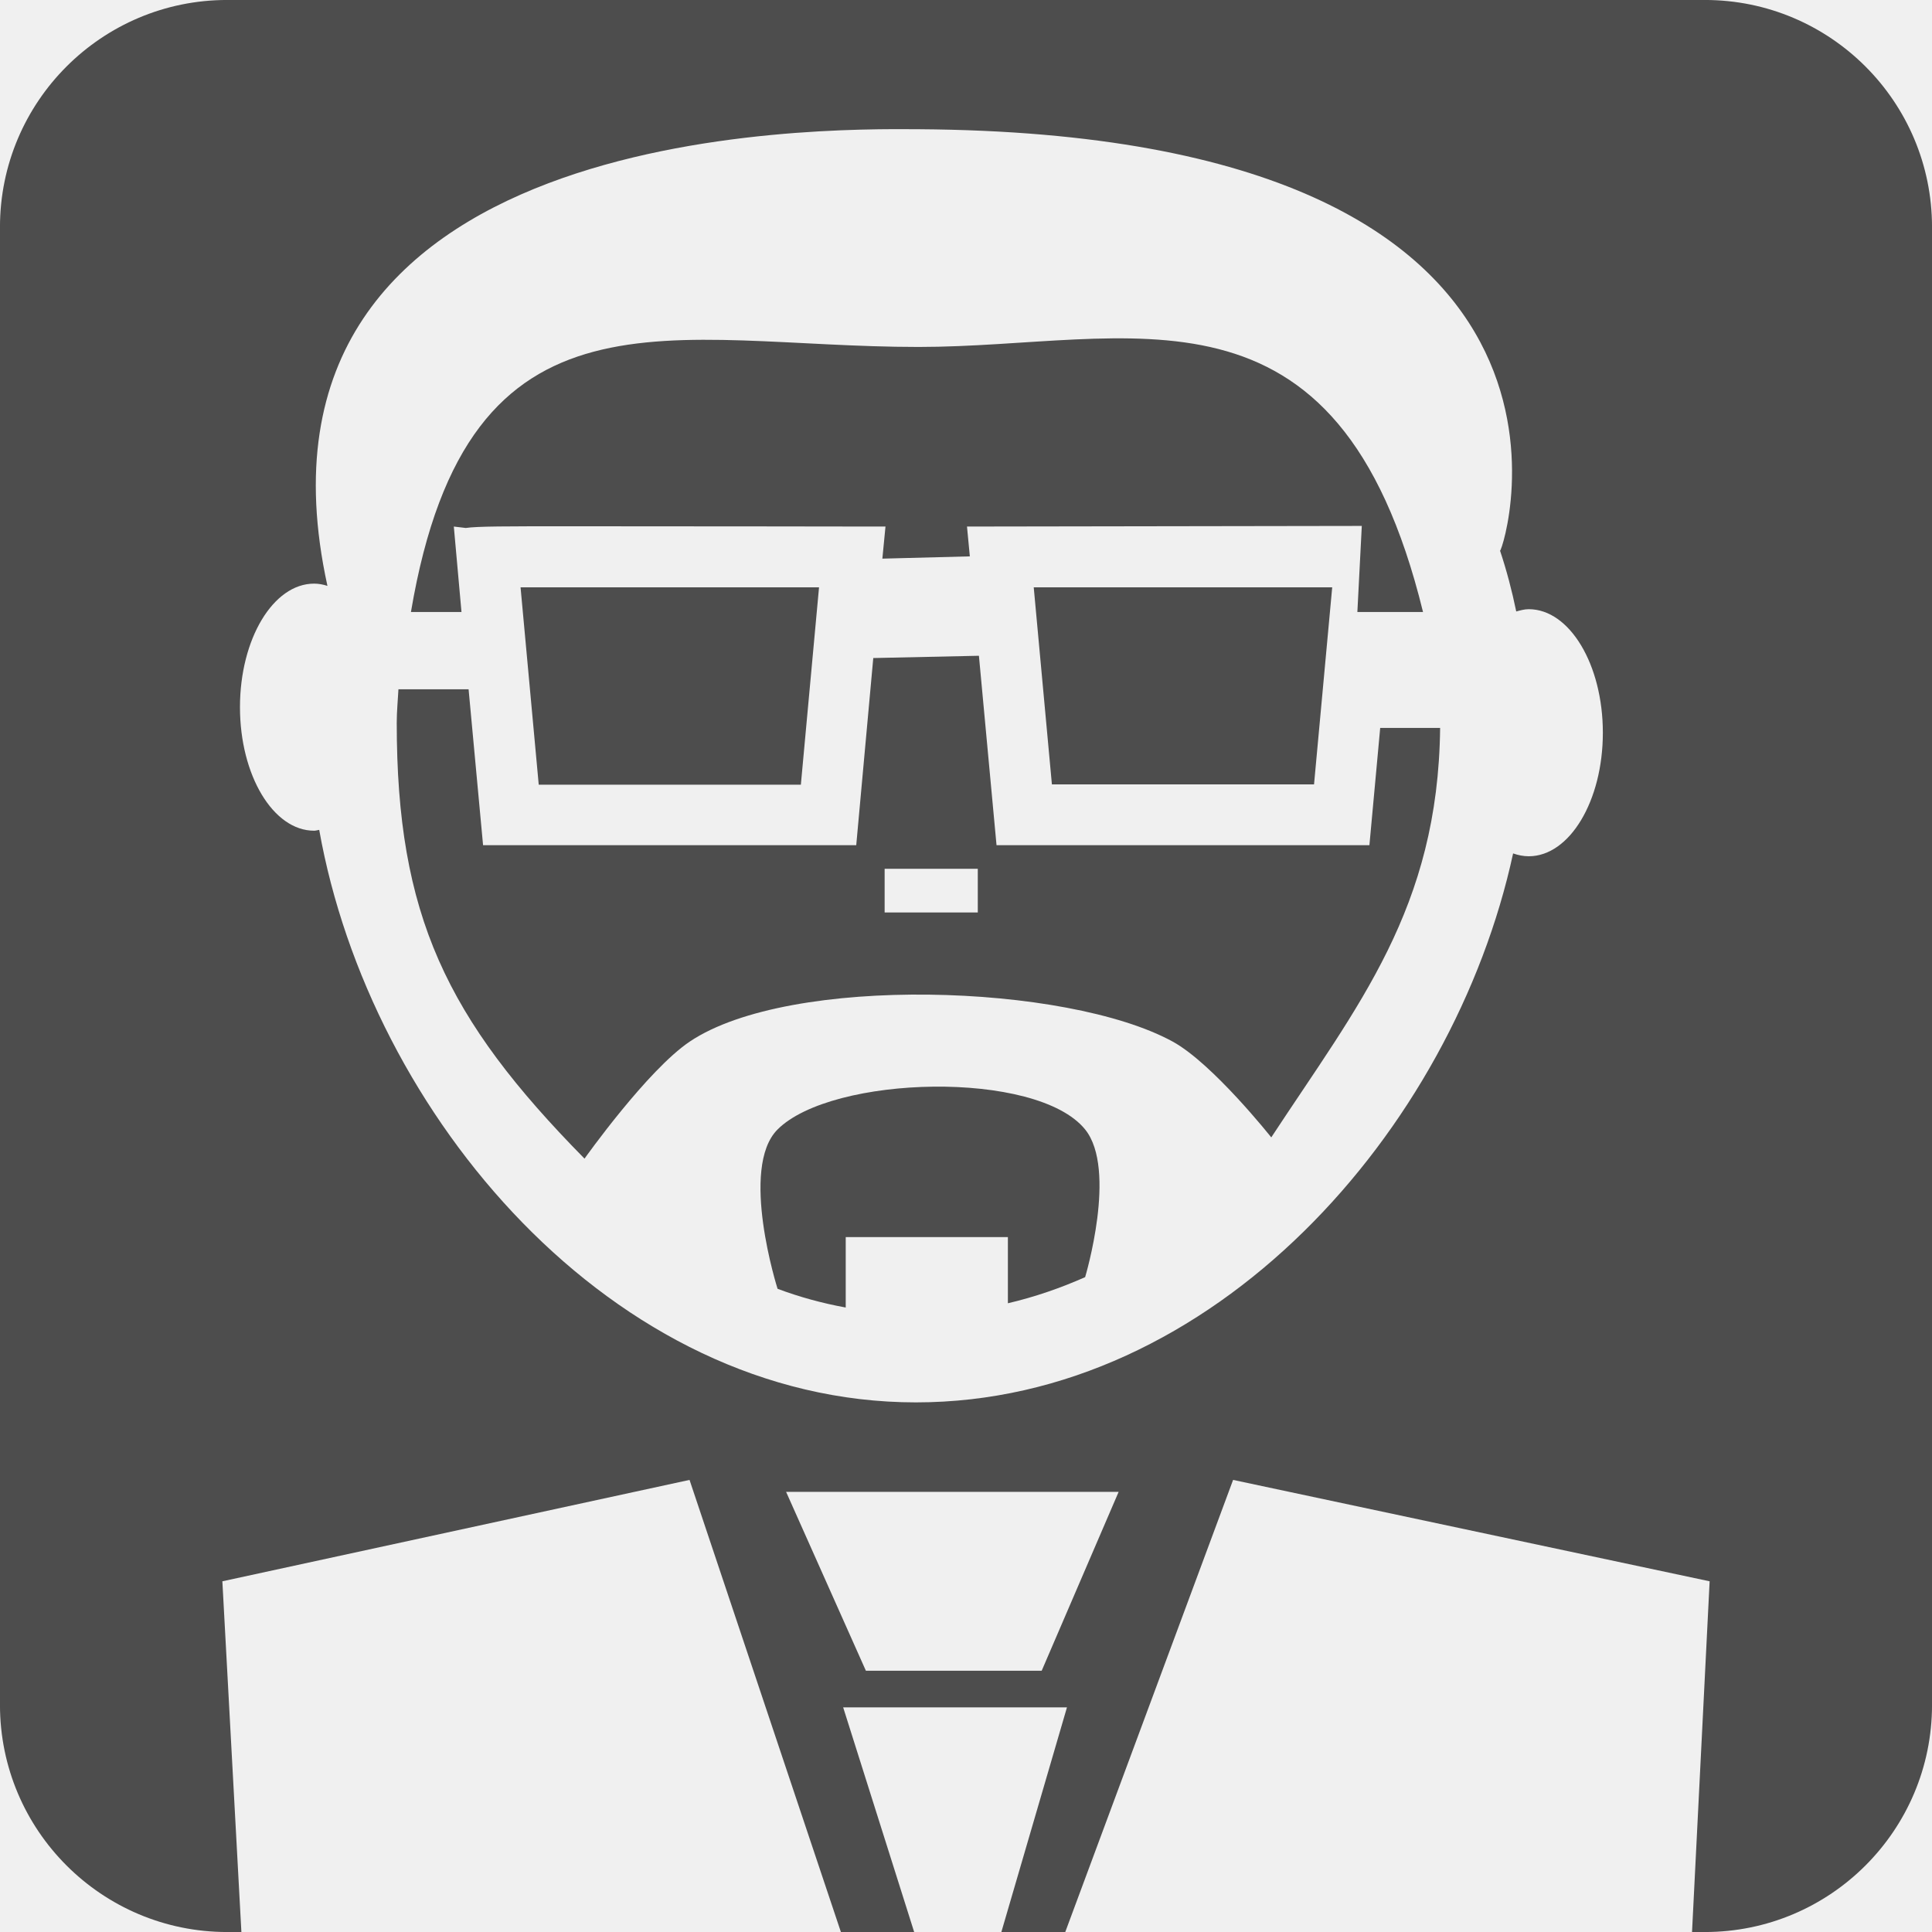
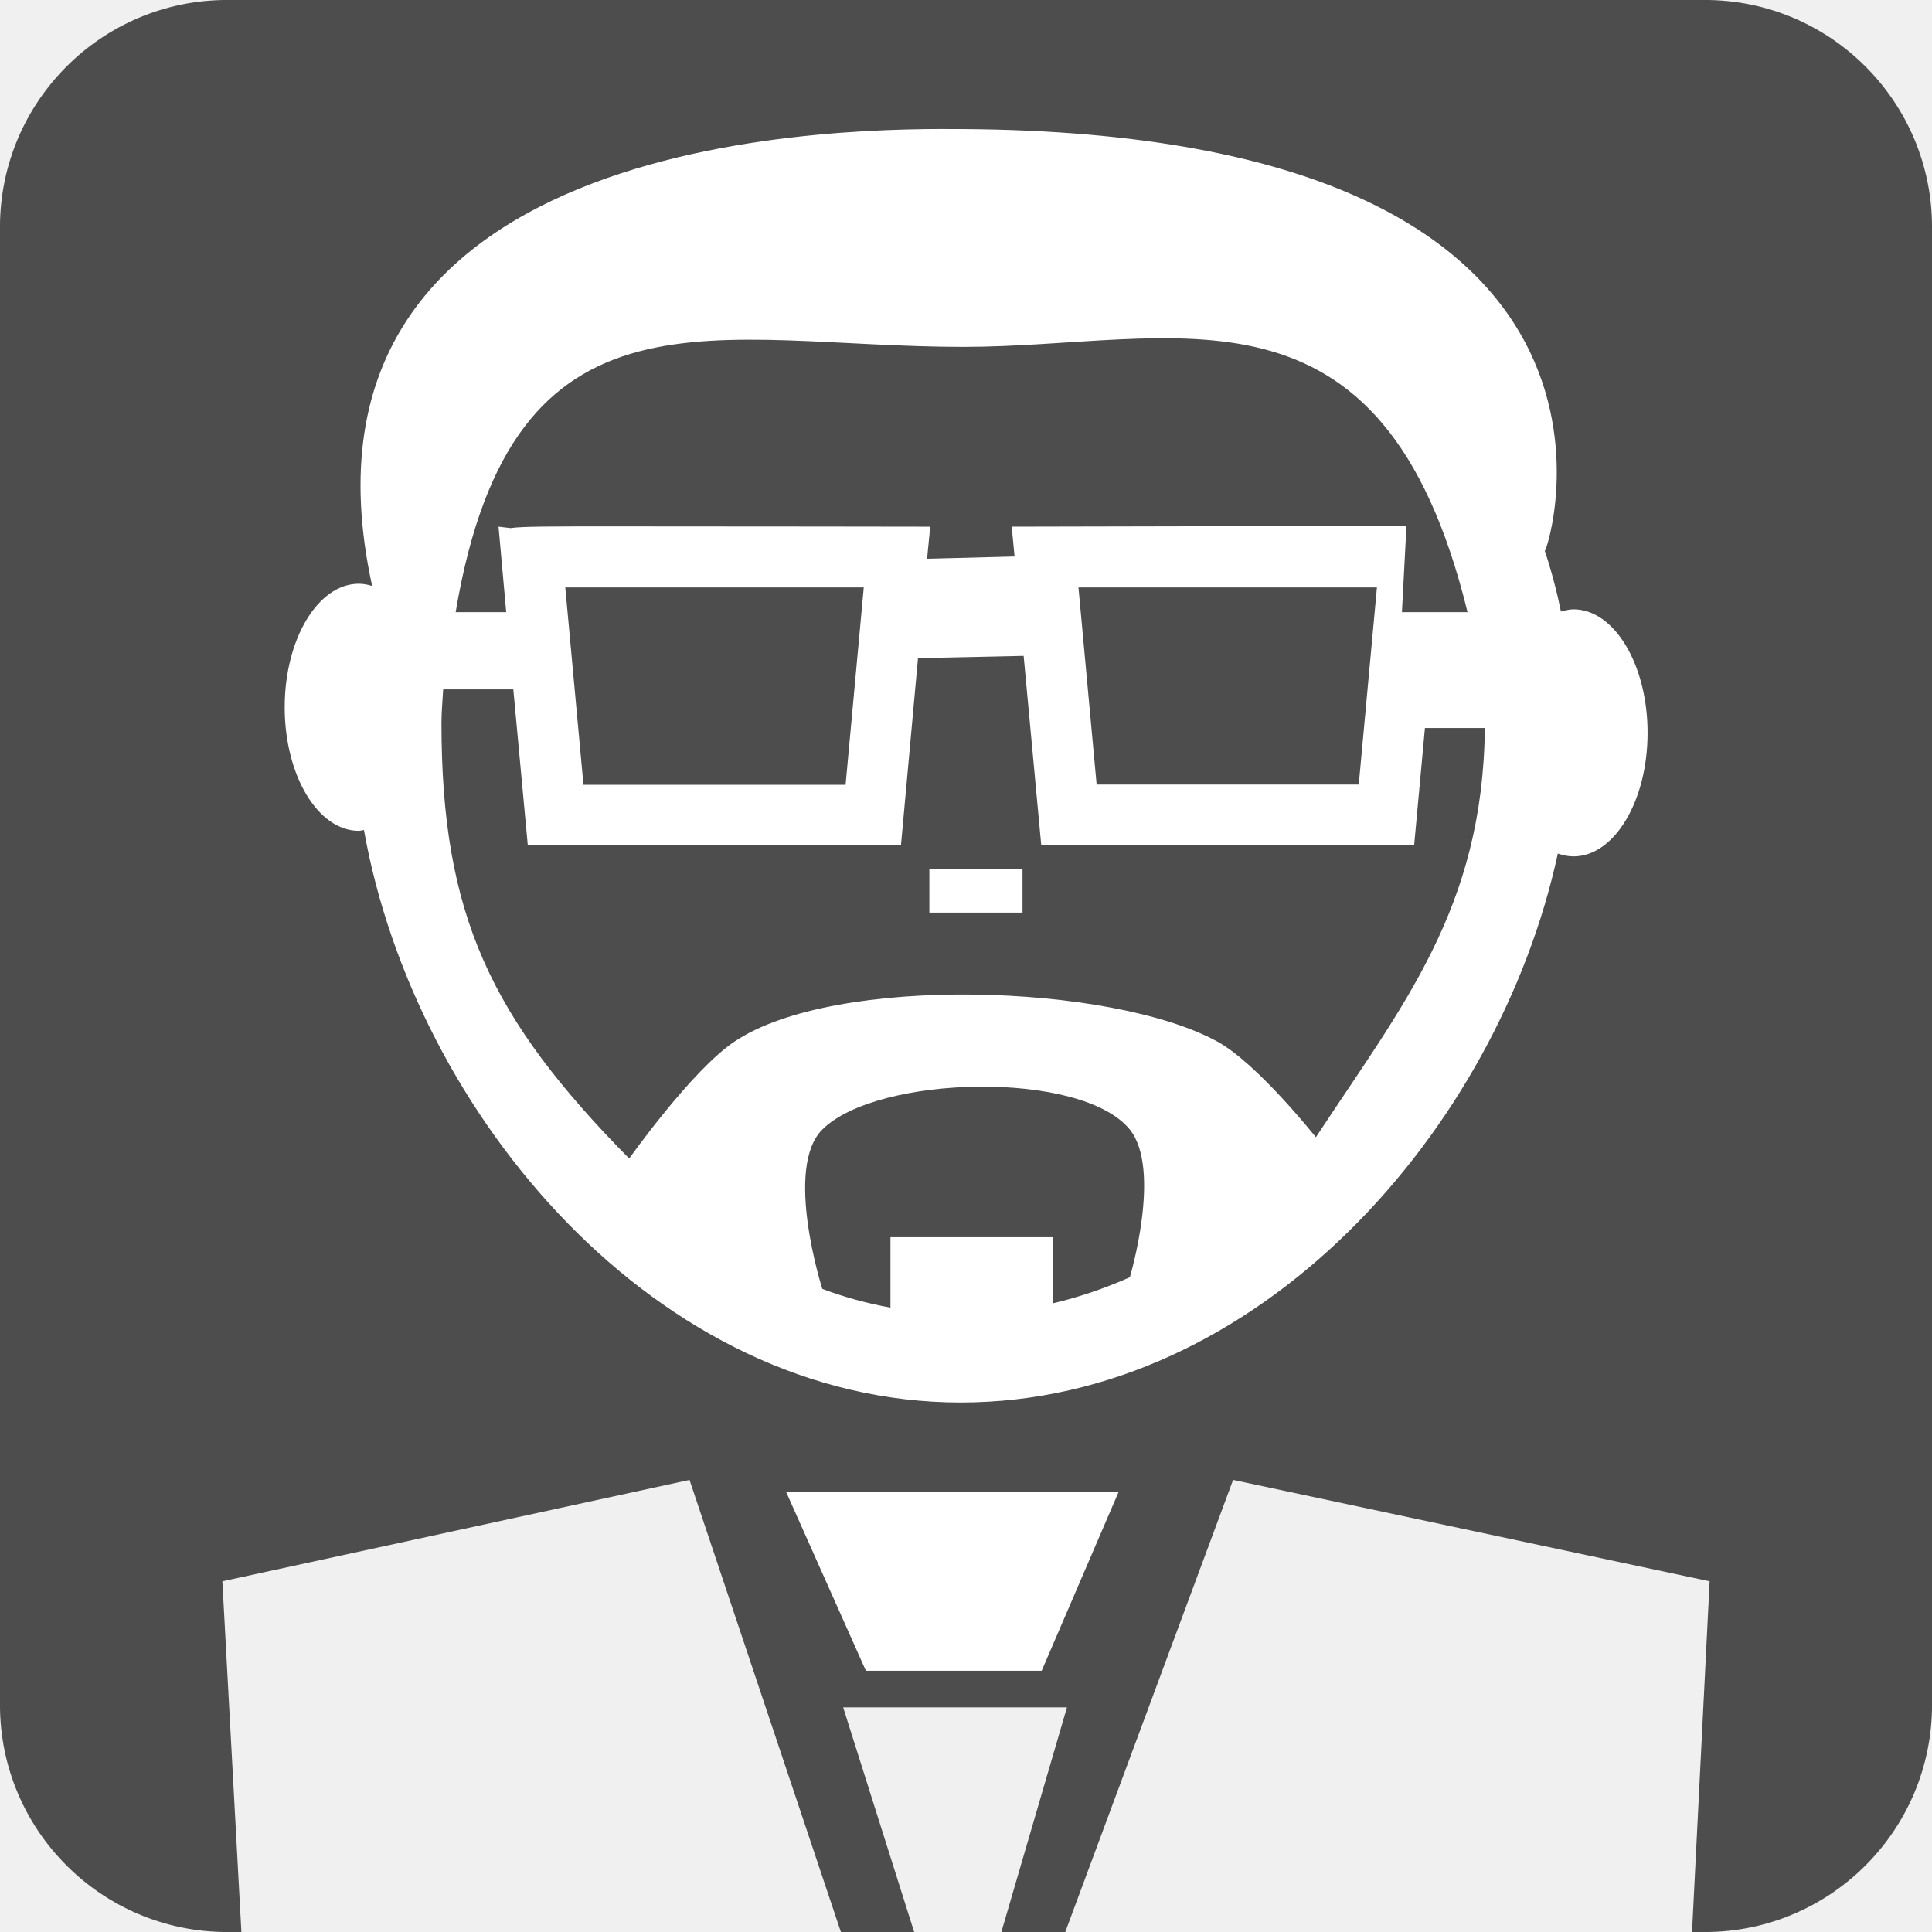
- <svg xmlns="http://www.w3.org/2000/svg" version="1.1" x="0px" y="0px" width="68.03px" height="68.03px" viewBox="0 0 68.03 68.03" enable-background="new 0 0 68.03 68.03" xml:space="preserve">
+ <svg xmlns="http://www.w3.org/2000/svg" version="1.1" id="Capa_1" x="0px" y="0px" width="68.03px" height="68.03px" viewBox="0 0 68.03 68.03" enable-background="new 0 0 68.03 68.03" xml:space="preserve">
  <g id="fondo">
</g>
-   <g id="Capa_2">
-     <g>
-       <polygon fill="#4D4D4D" points="37.04,27.621 46.27,27.621 46.91,20.681 36.4,20.681   " />
-       <path fill="#4D4D4D" d="M27.38,45.381c0.77,0.29,1.58,0.51,2.4,0.66v-2.48h5.71v2.33c0.94-0.22,1.84-0.53,2.72-0.92    c0,0,1.139-3.79,0-5.2c-1.702-2.106-8.916-1.914-10.83,0C26.026,41.125,27.38,45.381,27.38,45.381z" />
-       <polygon fill="#4D4D4D" points="18.97,27.631 28.2,27.631 28.84,20.681 18.33,20.681   " />
-       <path fill="#4D4D4D" d="M15.98,18.541l0.42,0.05c0.41-0.06,1.38-0.06,3.74-0.06c4.25,0,10.62,0.01,10.62,0.01h0.42l-0.11,1.13    l3.08-0.08l-0.1-1.05l13.902-0.022l-0.156,3.032c0,0,1.219,0,2.312,0c-3-12.251-10.278-9.334-17.768-9.334    c-8.69,0-15.846-2.667-17.87,9.334h1.78L15.98,18.541z" />
-       <path fill="#4D4D4D" d="M60.031-0.001H7.999c-4.418,0-8,3.582-8,8v52.032c0,4.418,3.582,8,8,8H8.5l-0.67-12.35l16.45-3.57    l5.33,15.92h2.58l-2.5-7.91h7.88l-2.31,7.91h2.25l5.91-15.92l16.78,3.57l-0.62,12.35h0.451c4.418,0,8-3.582,8-8V7.999    C68.031,3.581,64.449-0.001,60.031-0.001z M36.68,58.831h-6.19l-2.81-6.3h11.71L36.68,58.831z M53.83,30.151    c-0.19,0-0.38-0.04-0.55-0.1c-2.11,9.74-10.55,19.33-21.03,19.33c-10.69,0-19.23-10.14-21.01-20.16    c-0.06,0.01-0.12,0.03-0.18,0.03c-1.44,0-2.61-1.95-2.61-4.35c0-2.4,1.17-4.35,2.61-4.35c0.16,0,0.32,0.03,0.47,0.08    C7.952,4.3,28.88,4.527,32.34,4.55c25.321,0.167,20.6,14.861,20.48,14.841c0.23,0.69,0.42,1.41,0.57,2.14    c0.15-0.04,0.29-0.08,0.44-0.08c1.44,0,2.61,1.95,2.61,4.35C56.44,28.201,55.27,30.151,53.83,30.151z" />
-       <path fill="#4D4D4D" d="M48.22,29.761H35.09l-0.62-6.67l-3.72,0.08l-0.6,6.59H17.01l-0.51-5.49h-2.47    c-0.02,0.39-0.06,0.78-0.06,1.18c0,6.78,1.744,10.405,6.612,15.347c0,0,2.216-3.123,3.708-4.123c3.53-2.366,13.27-2.037,17,0    c1.41,0.77,3.474,3.375,3.474,3.375c3.063-4.667,5.876-8.059,5.946-14.419H48.6L48.22,29.761z M34.43,32.131h-3.28v-1.54h3.28    V32.131z" />
-     </g>
-   </g>
+   <path fill="#4D4D4D" d="M60.031-0.001H7.999c-4.418,0-8,3.582-8,8v52.032c0,4.418,3.582,8,8,8H8.5l-0.67-12.35l16.45-3.57  l5.33,15.92h2.58l-2.5-7.91h7.88l-2.31,7.91h2.25l5.91-15.92l16.78,3.57l-0.62,12.35h0.451c4.418,0,8-3.582,8-8V7.999  C68.031,3.581,64.449-0.001,60.031-0.001z" />
+   <polygon fill="#FFFFFF" points="36.68,58.831 30.49,58.831 27.68,52.531 39.39,52.531 " />
+   <rect x="32.725" y="30.595" fill="#FFFFFF" width="3.28" height="1.54" />
+   <path fill="#FFFFFF" d="M55.405,21.455c-0.15,0-0.29,0.04-0.44,0.08c-0.15-0.73-0.34-1.45-0.57-2.14  c0.12,0.02,4.84-14.68-20.48-14.85c-3.46-0.02-24.39-0.25-20.81,16.09c-0.15-0.05-0.31-0.08-0.47-0.08c-1.44,0-2.61,1.95-2.61,4.35  c0,2.4,1.17,4.35,2.61,4.35c0.06,0,0.12-0.02,0.18-0.03c1.78,10.02,10.32,20.16,21.01,20.16c10.48,0,18.92-9.59,21.03-19.33  c0.17,0.06,0.36,0.1,0.55,0.1c1.44,0,2.61-1.95,2.61-4.35C58.015,23.405,56.845,21.455,55.405,21.455z M33.915,12.215  c7.49,0,14.76-2.92,17.76,9.34c-1.09,0-2.31,0-2.31,0l0.16-3.04l-13.9,0.03l0.1,1.05l-3.08,0.08l0.11-1.13h-0.42  c0,0-6.37-0.01-10.62-0.01c-2.36,0-3.33,0-3.74,0.06l-0.42-0.05l0.27,3.01h-1.78C18.065,9.545,25.225,12.215,33.915,12.215z   M48.485,20.685l-0.64,6.94h-9.23l-0.64-6.94H48.485z M30.415,20.685l-0.64,6.95h-9.23l-0.64-6.95H30.415z M39.785,44.975  c-0.88,0.39-1.78,0.7-2.72,0.92v-2.33h-5.71v2.48c-0.82-0.15-1.63-0.37-2.4-0.66c0,0-1.36-4.26,0-5.61c1.91-1.92,9.12-2.11,10.83,0  C40.915,41.185,39.785,44.975,39.785,44.975z M46.335,40.045c0,0-2.06-2.6-3.47-3.37c-3.73-2.04-13.47-2.37-17,0  c-1.5,1-3.71,4.12-3.71,4.12c-4.87-4.94-6.61-8.56-6.61-15.34c0-0.4,0.04-0.79,0.06-1.18h2.47l0.51,5.49h13.14l0.6-6.59l3.72-0.08  l0.62,6.67h13.13l0.38-4.13h2.11C52.215,31.995,49.395,35.385,46.335,40.045z" />
</svg>
